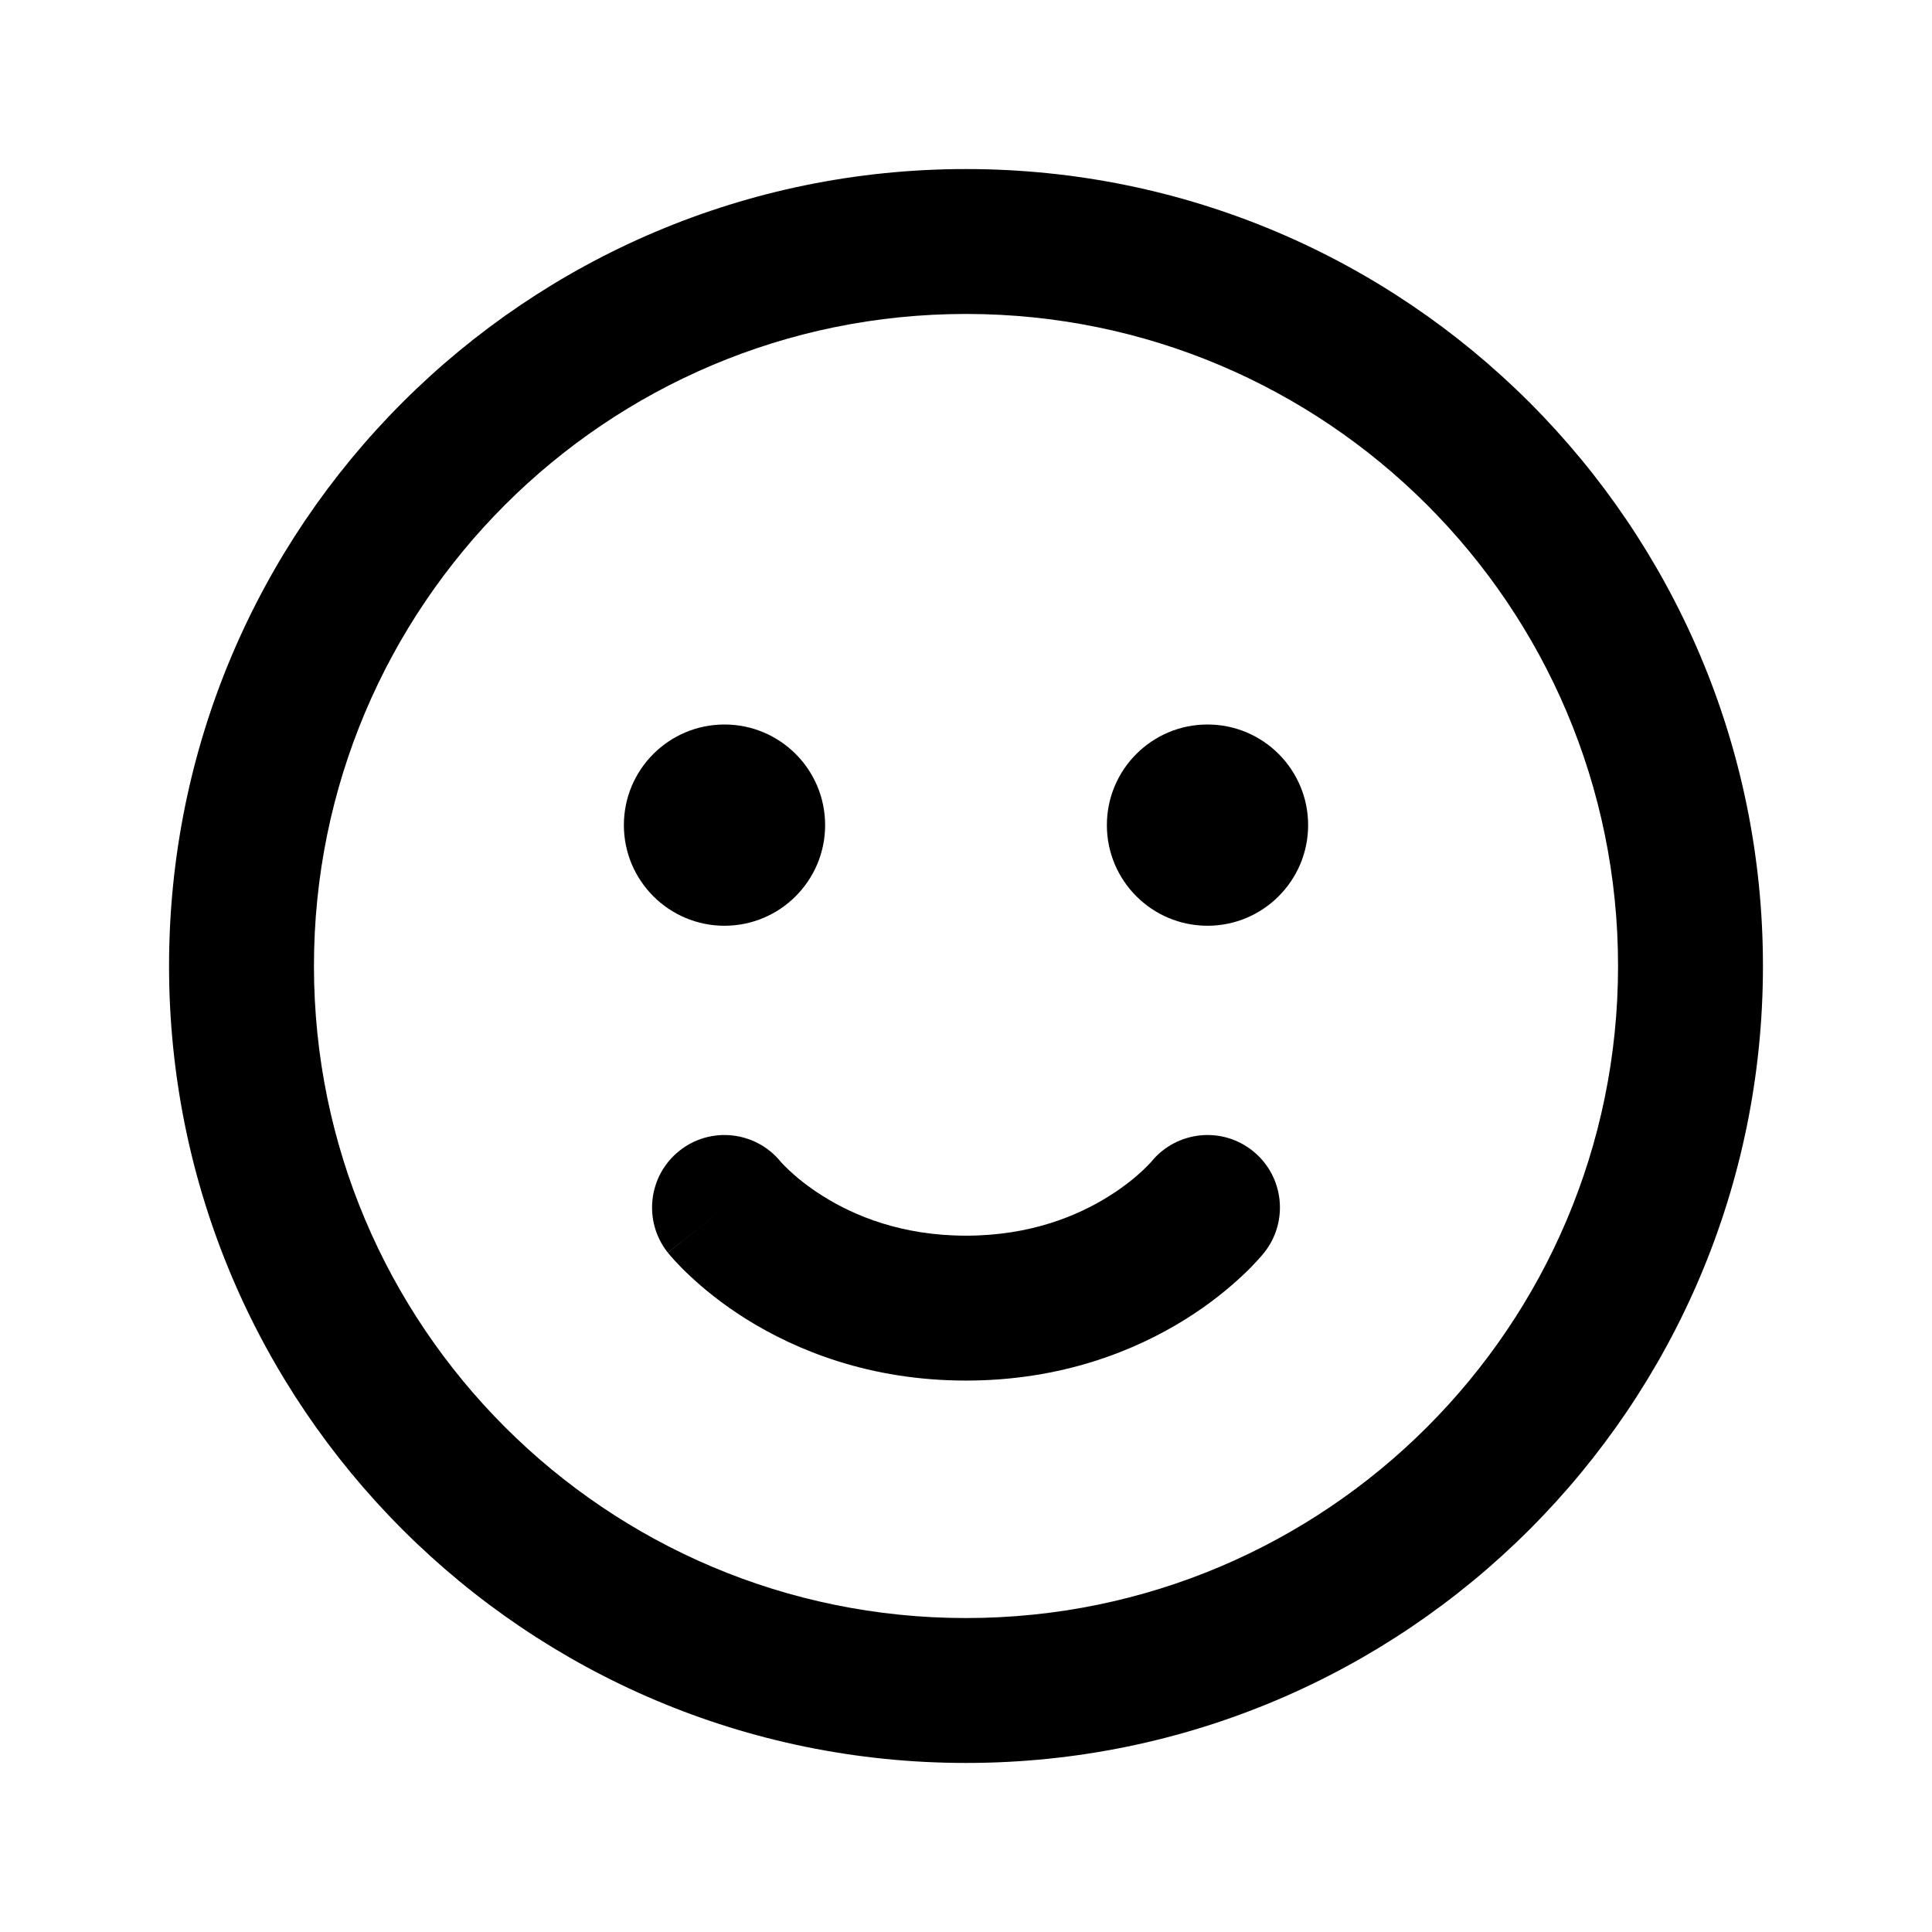
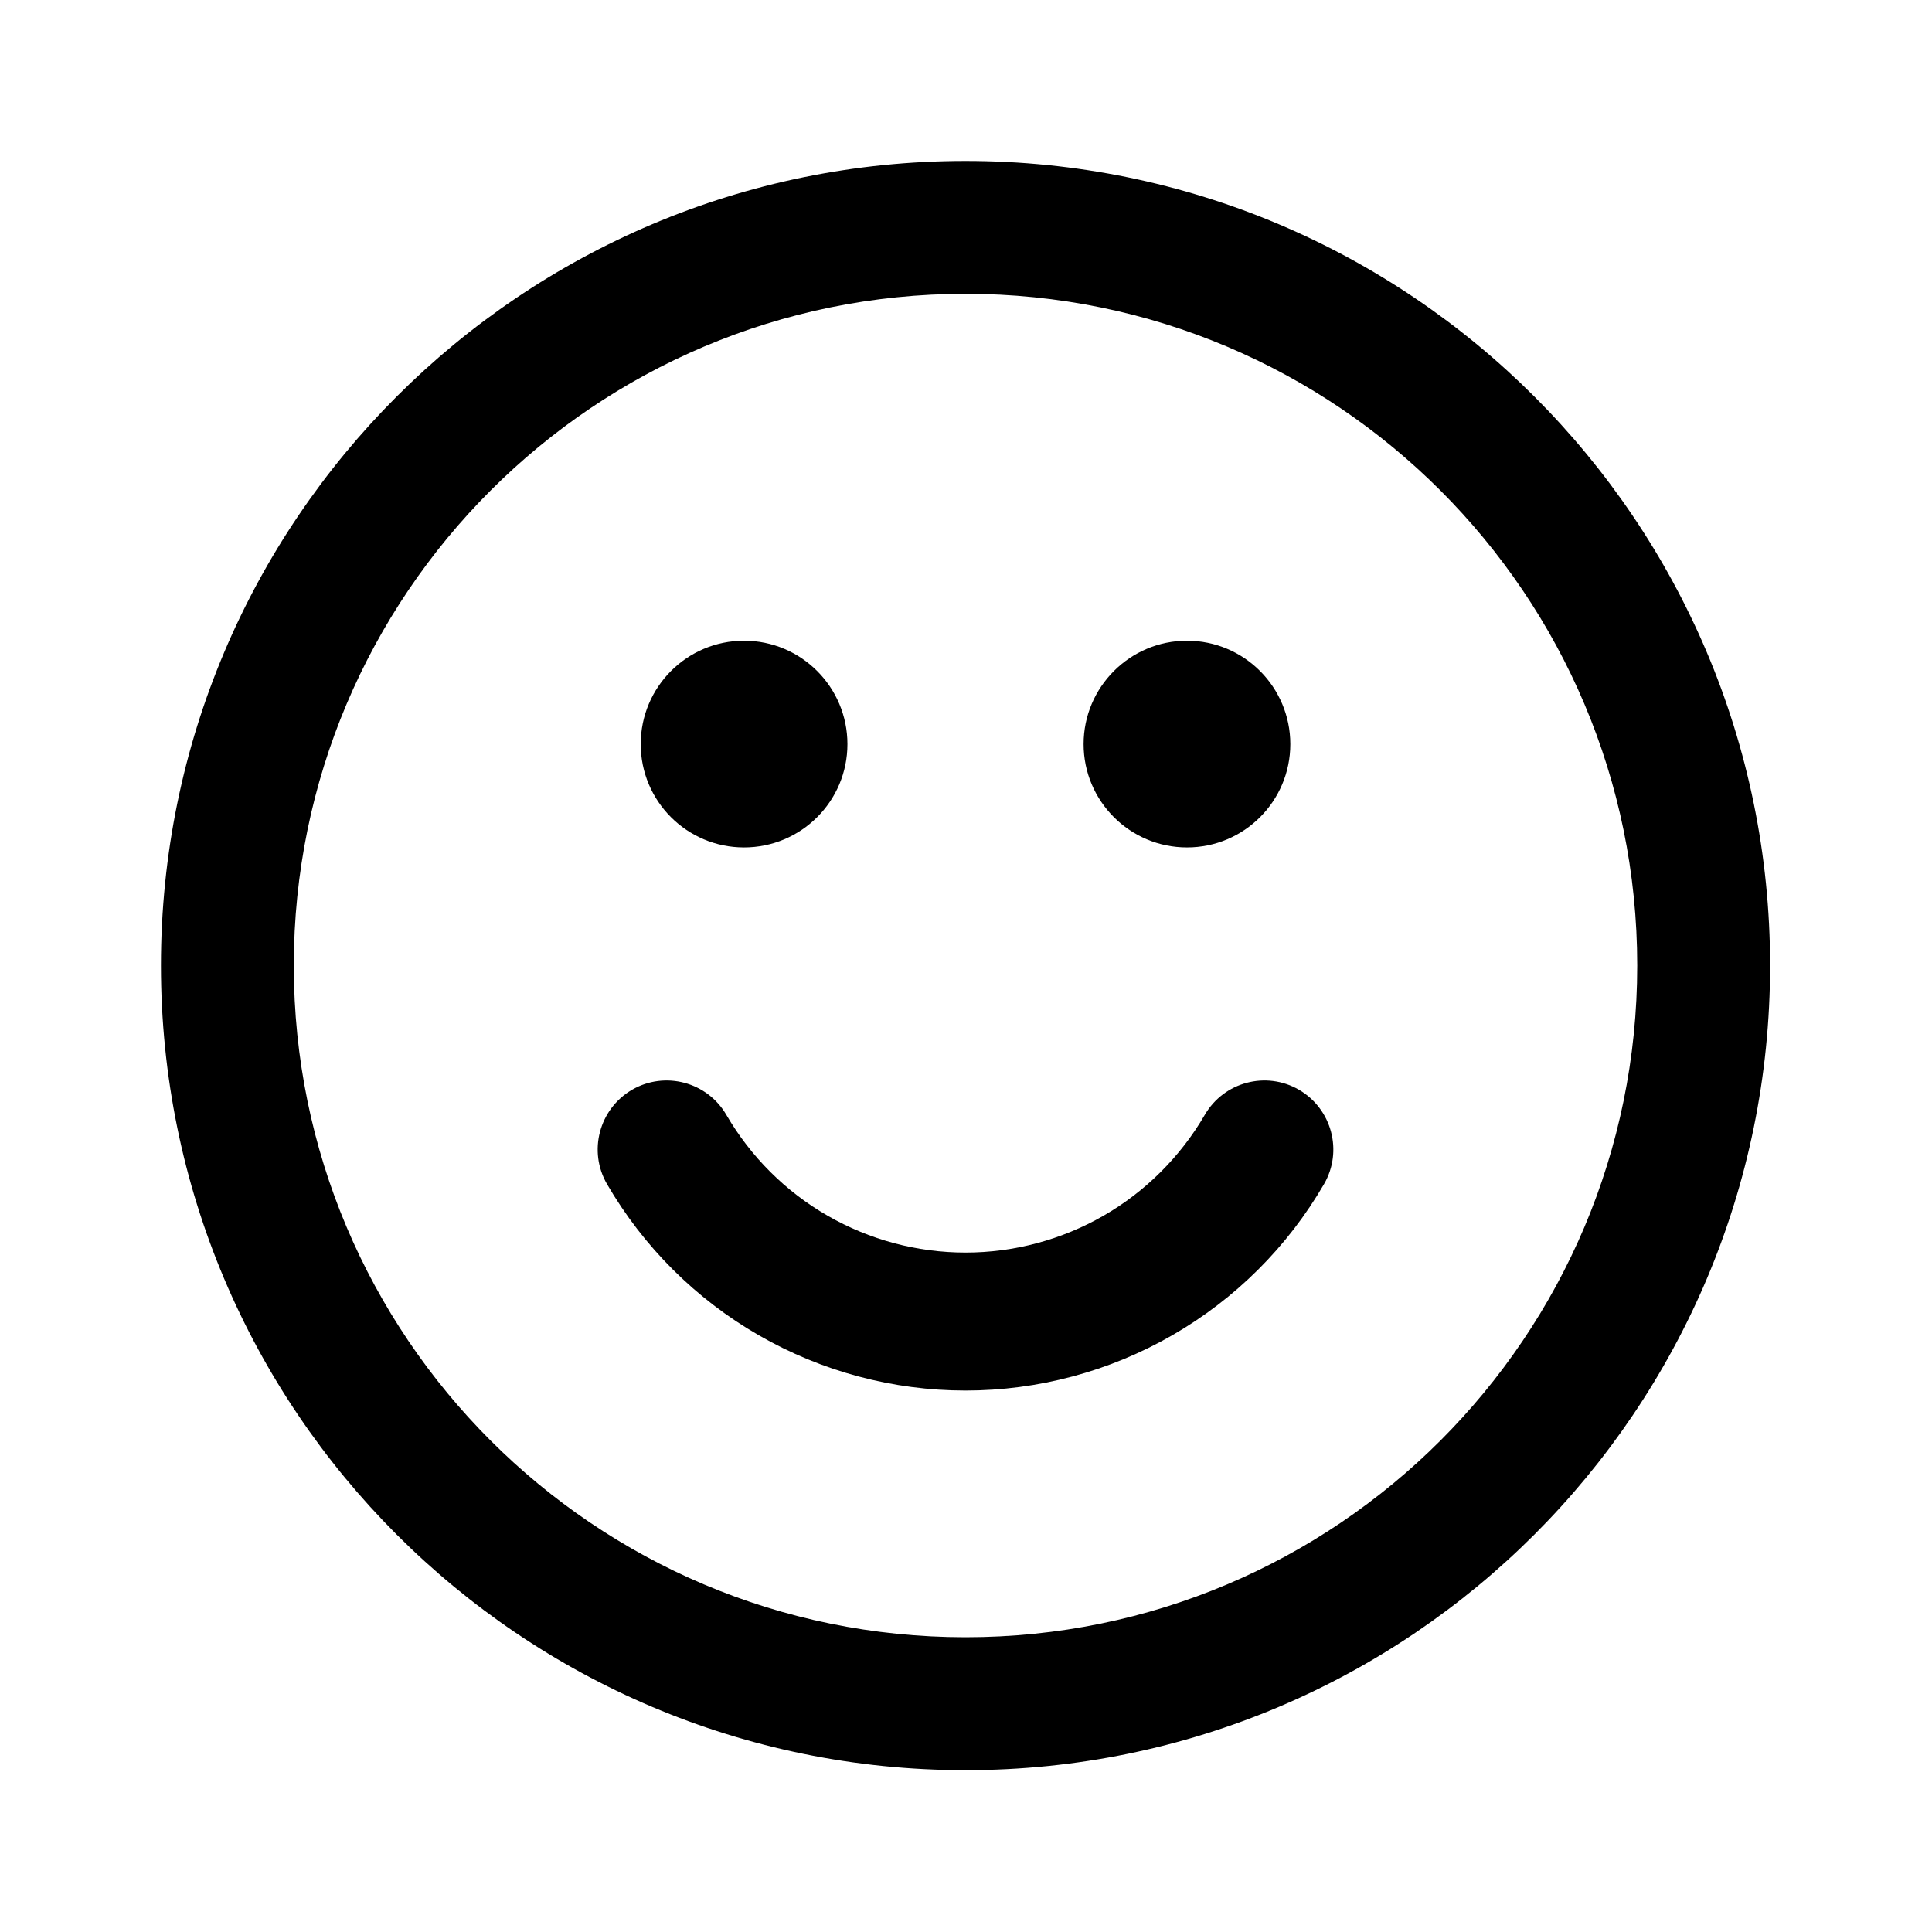
- <svg xmlns="http://www.w3.org/2000/svg" width="24" height="24" viewBox="0 0 24 24" fill="currentColor">
-   <path d="M8.438 14.297C8.823 13.988 9.385 14.049 9.697 14.43C9.699 14.432 9.703 14.438 9.711 14.446C9.728 14.464 9.759 14.497 9.803 14.538C9.892 14.622 10.034 14.741 10.227 14.861C10.61 15.101 11.197 15.35 12 15.35C12.803 15.35 13.39 15.101 13.773 14.861C13.966 14.741 14.108 14.622 14.197 14.538C14.241 14.497 14.272 14.464 14.289 14.446L14.301 14.433L14.303 14.43C14.615 14.049 15.177 13.988 15.562 14.297C15.95 14.607 16.013 15.174 15.703 15.562L15 15C15.703 15.562 15.703 15.562 15.703 15.562L15.702 15.563L15.7 15.565L15.698 15.568L15.691 15.576L15.673 15.598C15.659 15.614 15.64 15.636 15.617 15.661C15.572 15.71 15.509 15.776 15.428 15.851C15.267 16.002 15.034 16.196 14.727 16.388C14.11 16.773 13.197 17.15 12 17.15C10.803 17.15 9.89 16.773 9.273 16.388C8.966 16.196 8.733 16.002 8.572 15.851C8.491 15.776 8.428 15.71 8.383 15.661C8.36 15.636 8.341 15.614 8.327 15.598L8.309 15.576L8.302 15.568L8.3 15.565L8.298 15.563C8.298 15.563 8.297 15.562 9 15L8.297 15.562C7.987 15.174 8.05 14.607 8.438 14.297Z" fill="currentColor" />
-   <path d="M10.25 10.25C10.25 10.94 9.69 11.5 9 11.5C8.31 11.5 7.75 10.94 7.75 10.25C7.75 9.559 8.31 9 9 9C9.69 9 10.25 9.559 10.25 10.25Z" fill="currentColor" />
-   <path d="M15 11.5C15.69 11.5 16.25 10.94 16.25 10.25C16.25 9.559 15.69 9 15 9C14.31 9 13.75 9.559 13.75 10.25C13.75 10.94 14.31 11.5 15 11.5Z" fill="currentColor" />
-   <path fill-rule="evenodd" clip-rule="evenodd" d="M12 2.1C6.532 2.1 2.1 6.532 2.1 12C2.1 17.467 6.532 21.9 12 21.9C17.468 21.9 21.9 17.467 21.9 12C21.9 6.532 17.468 2.1 12 2.1ZM3.9 12C3.9 7.526 7.527 3.9 12 3.9C16.474 3.9 20.1 7.526 20.1 12C20.1 16.473 16.474 20.1 12 20.1C7.527 20.1 3.9 16.473 3.9 12Z" fill="currentColor" />
+ <svg xmlns="http://www.w3.org/2000/svg" width="20" height="20" viewBox="0 0 20.01 20.01" fill="none">
+   <path fill-rule="evenodd" clip-rule="evenodd" d="M10 3.043C6.158 3.043 3.043 6.158 3.043 10C3.043 13.843 6.158 16.957 10 16.957C13.842 16.957 16.957 13.843 16.957 10C16.957 6.158 13.842 3.043 10 3.043ZM1.667 10C1.667 5.398 5.398 1.667 10 1.667C14.602 1.667 18.333 5.398 18.333 10C18.333 14.603 14.602 18.334 10 18.334C5.398 18.334 1.667 14.603 1.667 10ZM6.636 7.707C6.636 7.116 7.115 6.636 7.706 6.636C8.298 6.636 8.777 7.116 8.777 7.707C8.777 8.298 8.298 8.777 7.706 8.777C7.115 8.777 6.636 8.298 6.636 7.707ZM11.223 7.707C11.223 7.116 11.703 6.636 12.294 6.636C12.885 6.636 13.364 7.116 13.364 7.707C13.364 8.298 12.885 8.777 12.294 8.777C11.703 8.777 11.223 8.298 11.223 7.707Z" fill="CurrentColor" />
+   <path fill-rule="evenodd" clip-rule="evenodd" d="M6.546 11.287C6.888 11.089 7.325 11.206 7.523 11.547C7.775 11.98 8.136 12.341 8.571 12.591C9.006 12.841 9.498 12.973 10 12.973C10.502 12.973 10.995 12.841 11.43 12.591C11.864 12.341 12.226 11.98 12.478 11.547C12.676 11.206 13.113 11.089 13.454 11.287C13.795 11.486 13.911 11.923 13.713 12.264C13.336 12.914 12.794 13.454 12.142 13.829C11.491 14.204 10.752 14.402 10 14.402C9.248 14.402 8.509 14.204 7.858 13.829C7.206 13.454 6.665 12.914 6.287 12.264C6.089 11.923 6.205 11.486 6.546 11.287Z" fill="CurrentColor" />
</svg>
